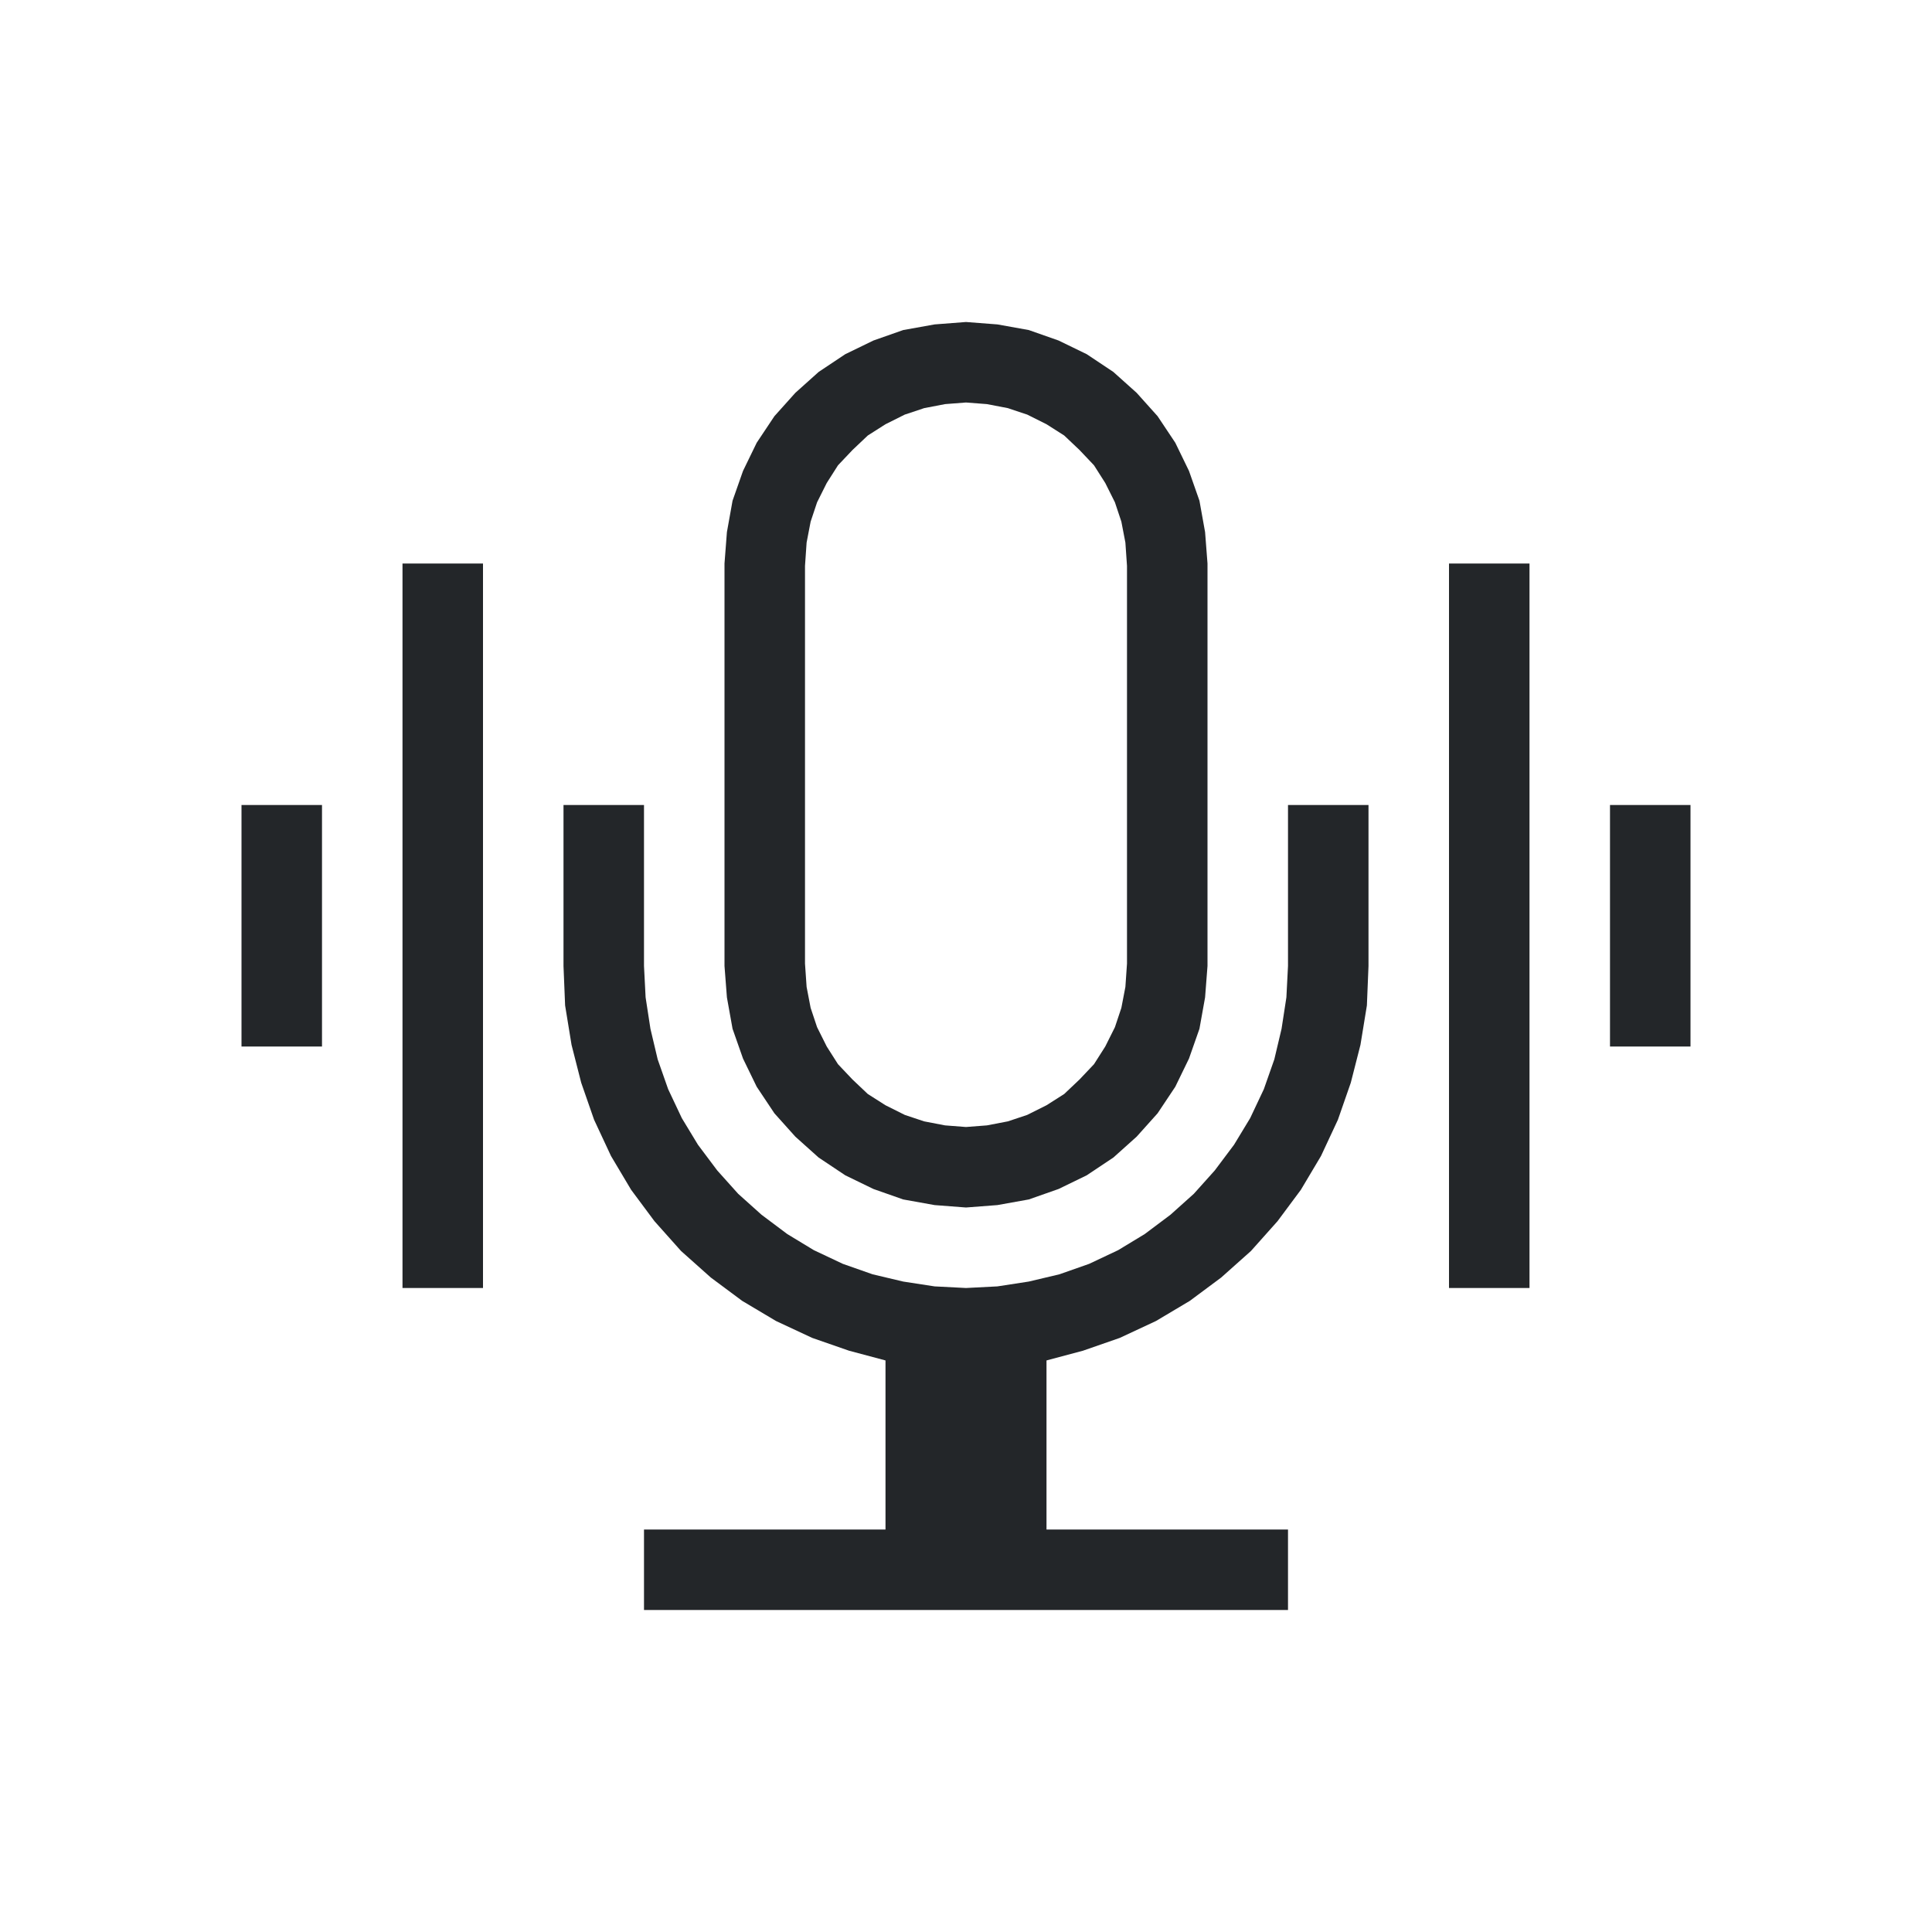
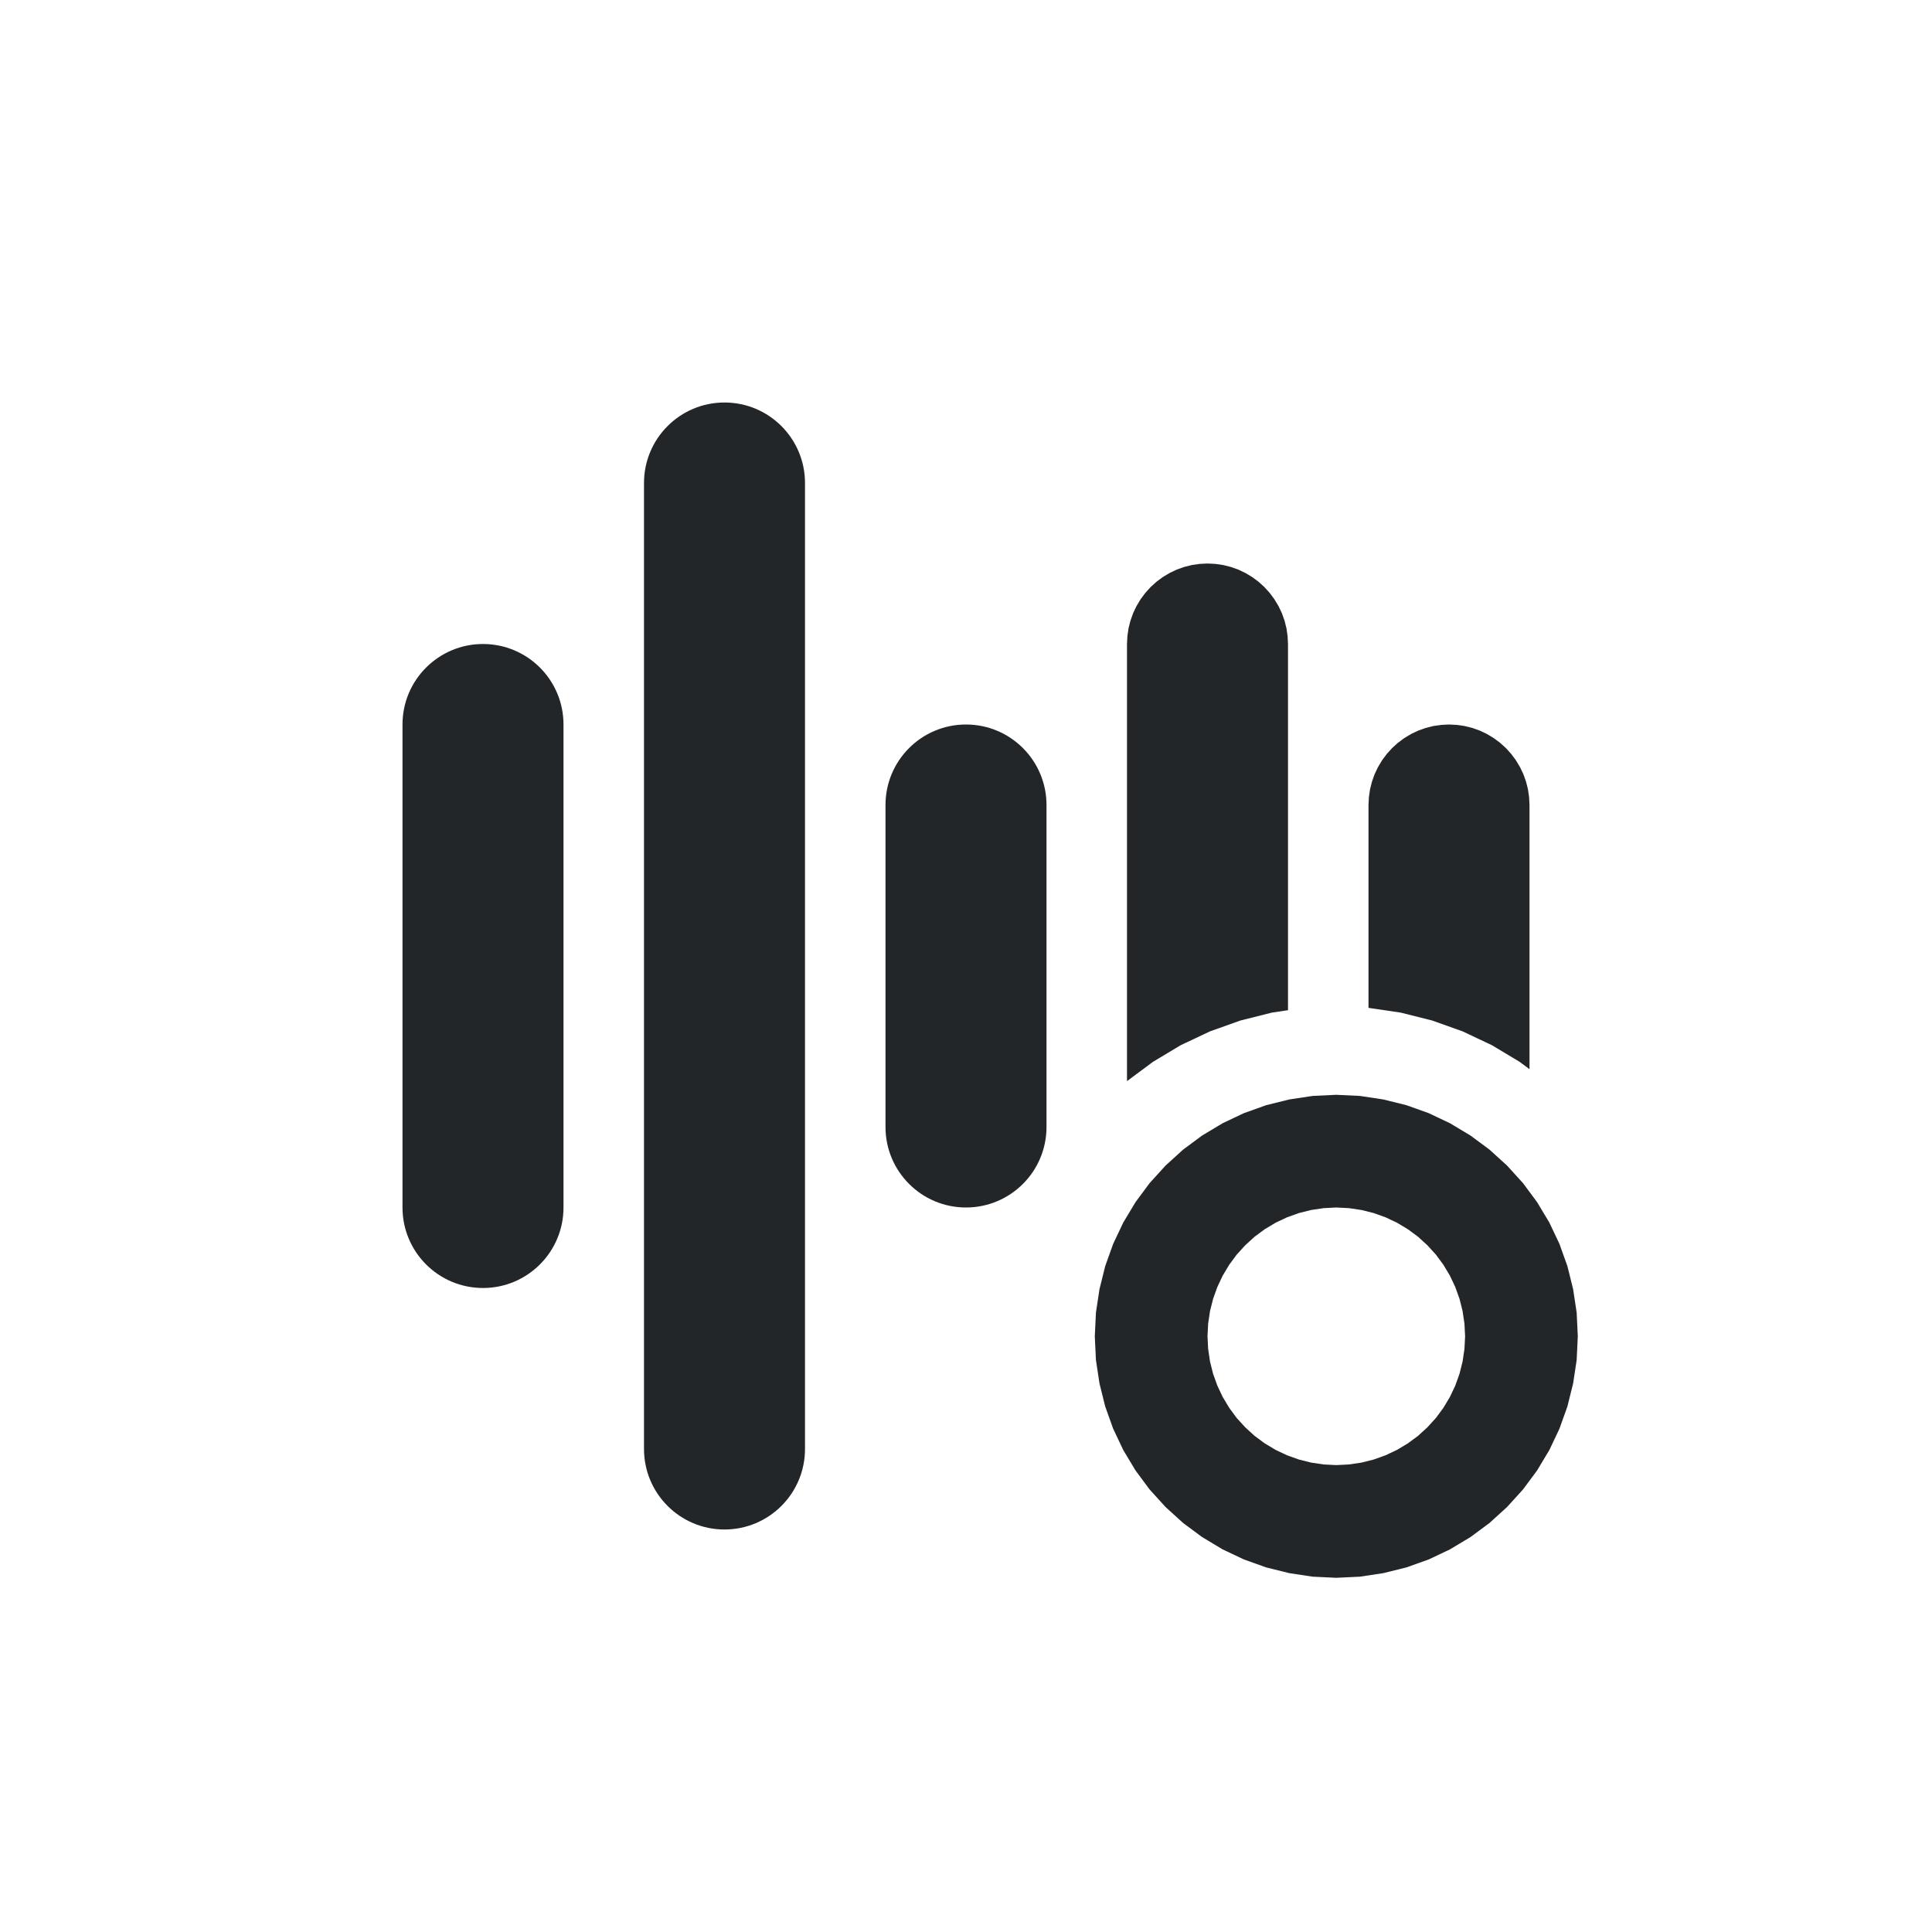
<svg xmlns="http://www.w3.org/2000/svg" width="24" height="24" viewBox="0 0 24 24">
  <defs>
    <style id="current-color-scheme" type="text/css">
      .ColorScheme-Text { color:#232629; }
      .ColorScheme-NegativeText { color:#da4453; }
-       .ColorScheme-Highlight { color:#3daee9; }
    </style>
  </defs>
-   <path class="ColorScheme-Text" fill="currentColor" fill-rule="evenodd" d="M14.38 5.17L14.12 4.88L13.83 4.62L13.50 4.40L13.15 4.23L12.78 4.10L12.39 4.03L12 4L11.61 4.03L11.22 4.10L10.85 4.23L10.50 4.40L10.17 4.62L9.88 4.88L9.62 5.17L9.40 5.50L9.23 5.85L9.10 6.22L9.03 6.61L9 7L9 12L9.03 12.39L9.10 12.78L9.23 13.15L9.40 13.50L9.62 13.83L9.88 14.12L10.17 14.38L10.50 14.60L10.85 14.77L11.22 14.90L11.61 14.97L12 15L12.39 14.97L12.78 14.90L13.15 14.77L13.50 14.60L13.83 14.38L14.12 14.12L14.38 13.83L14.60 13.50L14.77 13.15L14.90 12.78L14.97 12.39L15 12L15 7L14.97 6.61L14.90 6.22L14.77 5.85L14.60 5.50ZM13.93 12.52L13.85 12.76L13.73 13L13.59 13.22L13.41 13.41L13.22 13.59L13 13.73L12.76 13.85L12.52 13.93L12.26 13.98L12 14L11.74 13.98L11.48 13.93L11.24 13.85L11 13.73L10.78 13.59L10.59 13.41L10.41 13.22L10.27 13L10.15 12.76L10.07 12.52L10.02 12.26L10 11.97L10 7.03L10.02 6.74L10.07 6.48L10.15 6.24L10.27 6L10.41 5.78L10.59 5.59L10.78 5.41L11 5.27L11.24 5.15L11.48 5.07L11.74 5.02L12 5L12.26 5.02L12.52 5.07L12.76 5.15L13 5.27L13.22 5.41L13.41 5.59L13.59 5.78L13.73 6L13.85 6.24L13.93 6.48L13.98 6.74L14 7.03L14 11.97L13.98 12.26ZM4 10L3 10L3 13L4 13ZM6 7L5 7L5 16L6 16ZM19 16L19 7L18 7L18 16ZM21 10L20 10L20 13L21 13ZM7.22 13.45L7.38 13.91L7.59 14.36L7.84 14.78L8.13 15.17L8.46 15.54L8.83 15.87L9.22 16.16L9.64 16.41L10.09 16.62L10.55 16.78L11 16.90L11 19L8 19L8 20L16 20L16 19L13 19L13 16.90L13.45 16.78L13.91 16.62L14.36 16.41L14.78 16.16L15.17 15.87L15.54 15.54L15.87 15.17L16.16 14.78L16.41 14.36L16.62 13.91L16.78 13.45L16.90 12.98L16.98 12.49L17 12L17 10L16 10L16 12L15.98 12.39L15.92 12.78L15.83 13.16L15.70 13.53L15.53 13.89L15.33 14.22L15.09 14.54L14.83 14.83L14.54 15.09L14.22 15.33L13.89 15.53L13.53 15.70L13.16 15.83L12.78 15.92L12.39 15.98L12 16L11.61 15.98L11.22 15.92L10.84 15.83L10.47 15.70L10.11 15.53L9.78 15.33L9.46 15.09L9.17 14.83L8.91 14.54L8.67 14.22L8.47 13.89L8.30 13.53L8.17 13.16L8.08 12.78L8.02 12.39L8 12L8 10L7 10L7 12L7.02 12.49L7.10 12.98Z" />
+   <path class="ColorScheme-Text" fill="currentColor" d="M6 8A1 1 0 0 1 7 9V15A1 1 0 0 1 6 16A1 1 0 0 1 5 15V9A1 1 0 0 1 6 8Z" />
+   <path class="ColorScheme-Text" fill="currentColor" d="M9 5A1 1 0 0 1 10 6V18A1 1 0 0 1 9 19A1 1 0 0 1 8 18V6A1 1 0 0 1 9 5Z" />
+   <path class="ColorScheme-Text" fill="currentColor" d="M12 9A1 1 0 0 1 13 10V14A1 1 0 0 1 12 15A1 1 0 0 1 11 14V10A1 1 0 0 1 12 9Z" />
+   <path class="ColorScheme-Text" fill="currentColor" d="M15.995 7.902L15.981 7.805L15.957 7.71L15.924 7.617L15.882 7.529L15.831 7.444L15.773 7.366L15.707 7.293L15.634 7.227L15.556 7.169L15.471 7.118L15.383 7.076L15.29 7.043L15.195 7.019L15.098 7.005L15 7L14.902 7.005L14.805 7.019L14.71 7.043L14.617 7.076L14.529 7.118L14.444 7.169L14.366 7.227L14.293 7.293L14.227 7.366L14.169 7.444L14.118 7.529L14.076 7.617L14.043 7.71L14.019 7.805L14.005 7.902L14 8L14 13.43L14.322 13.191L14.667 12.984L15.031 12.812L15.41 12.677L15.8 12.579L16 12.549L16 8Z" />
+   <path class="ColorScheme-Text" fill="currentColor" d="M18.995 9.902L18.981 9.805L18.957 9.71L18.924 9.617L18.882 9.529L18.831 9.444L18.773 9.366L18.707 9.293L18.634 9.227L18.556 9.169L18.471 9.118L18.383 9.076L18.29 9.043L18.195 9.019L18.098 9.005L18 9L17.902 9.005L17.805 9.019L17.71 9.043L17.617 9.076L17.529 9.118L17.444 9.169L17.366 9.227L17.293 9.293L17.227 9.366L17.169 9.444L17.118 9.529L17.076 9.617L17.043 9.71L17.019 9.805L17.005 9.902L17 10L17 12.52L17.4 12.579L17.79 12.677L18.169 12.812L18.533 12.984L18.878 13.191L19 13.282L19 10Z" />
+   <path class="ColorScheme-Text" fill="currentColor" d="M19.586 16.306L19.542 16.015L19.471 15.729L19.372 15.452L19.246 15.186L19.094 14.933L18.919 14.697L18.721 14.479L18.503 14.281L18.267 14.106L18.014 13.954L17.748 13.828L17.471 13.729L17.185 13.658L16.894 13.614L16.6 13.6L16.306 13.614L16.015 13.658L15.729 13.729L15.452 13.828L15.186 13.954L14.933 14.106L14.697 14.281L14.479 14.479L14.281 14.697L14.106 14.933L13.954 15.186L13.828 15.452L13.729 15.729L13.658 16.015L13.614 16.306L13.6 16.6L13.614 16.894L13.658 17.185L13.729 17.471L13.828 17.748L13.954 18.014L14.106 18.267L14.281 18.503L14.479 18.721L14.697 18.919L14.933 19.094L15.186 19.246L15.452 19.372L15.729 19.471L16.015 19.542L16.306 19.586L16.6 19.6L16.894 19.586L17.185 19.542L17.471 19.471L17.748 19.372L18.014 19.246L18.267 19.094L18.503 18.919L18.721 18.721L18.919 18.503L19.094 18.267L19.246 18.014L19.372 17.748L19.471 17.471L19.542 17.185L19.586 16.894L19.6 16.6ZM18.192 16.757L18.169 16.912L18.131 17.064L18.078 17.212L18.011 17.354L17.93 17.489L17.837 17.615L17.731 17.731L17.615 17.837L17.489 17.93L17.354 18.011L17.212 18.078L17.064 18.131L16.912 18.169L16.757 18.192L16.6 18.2L16.443 18.192L16.288 18.169L16.136 18.131L15.988 18.078L15.846 18.011L15.711 17.93L15.585 17.837L15.469 17.731L15.363 17.615L15.27 17.489L15.189 17.354L15.122 17.212L15.069 17.064L15.031 16.912L15.008 16.757L15 16.6L15.008 16.443L15.031 16.288L15.069 16.136L15.122 15.988L15.189 15.846L15.27 15.711L15.363 15.585L15.469 15.469L15.585 15.363L15.711 15.27L15.846 15.189L15.988 15.122L16.136 15.069L16.288 15.031L16.443 15.008L16.6 15L16.757 15.008L16.912 15.031L17.064 15.069L17.212 15.122L17.354 15.189L17.489 15.27L17.615 15.363L17.731 15.469L17.837 15.585L17.93 15.711L18.011 15.846L18.078 15.988L18.131 16.136L18.169 16.288L18.192 16.443L18.2 16.6Z" />
</svg>
